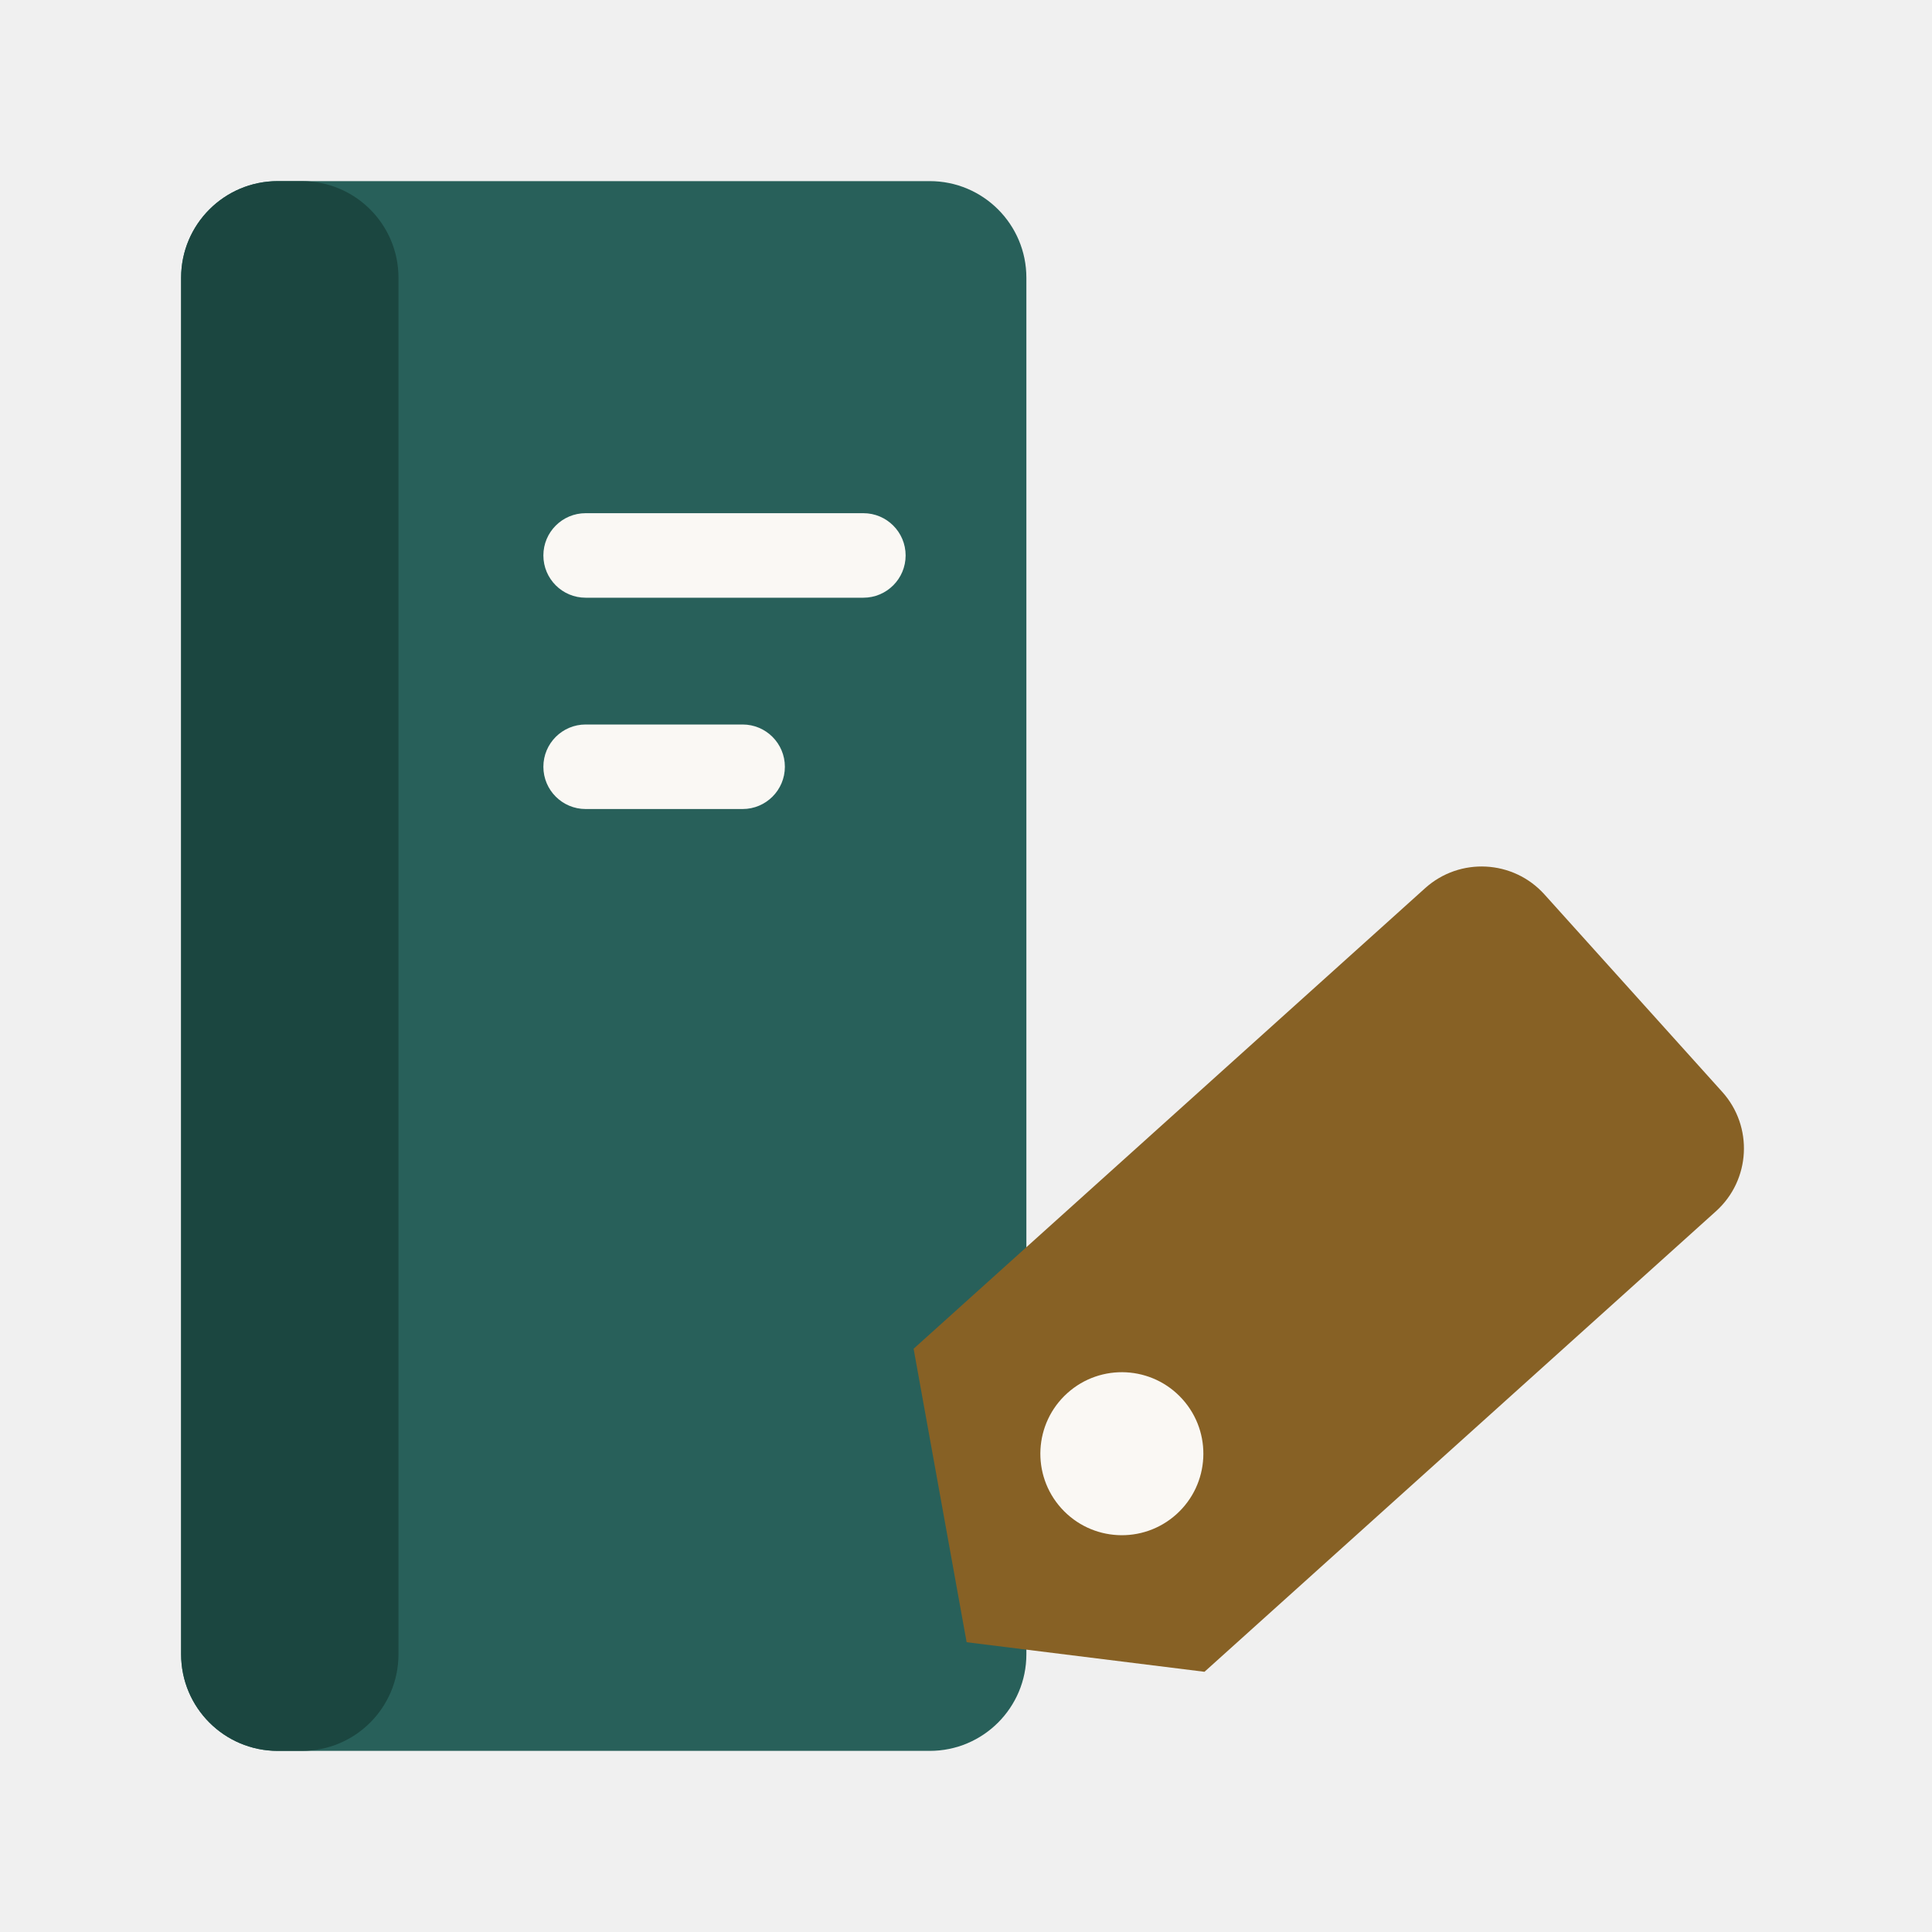
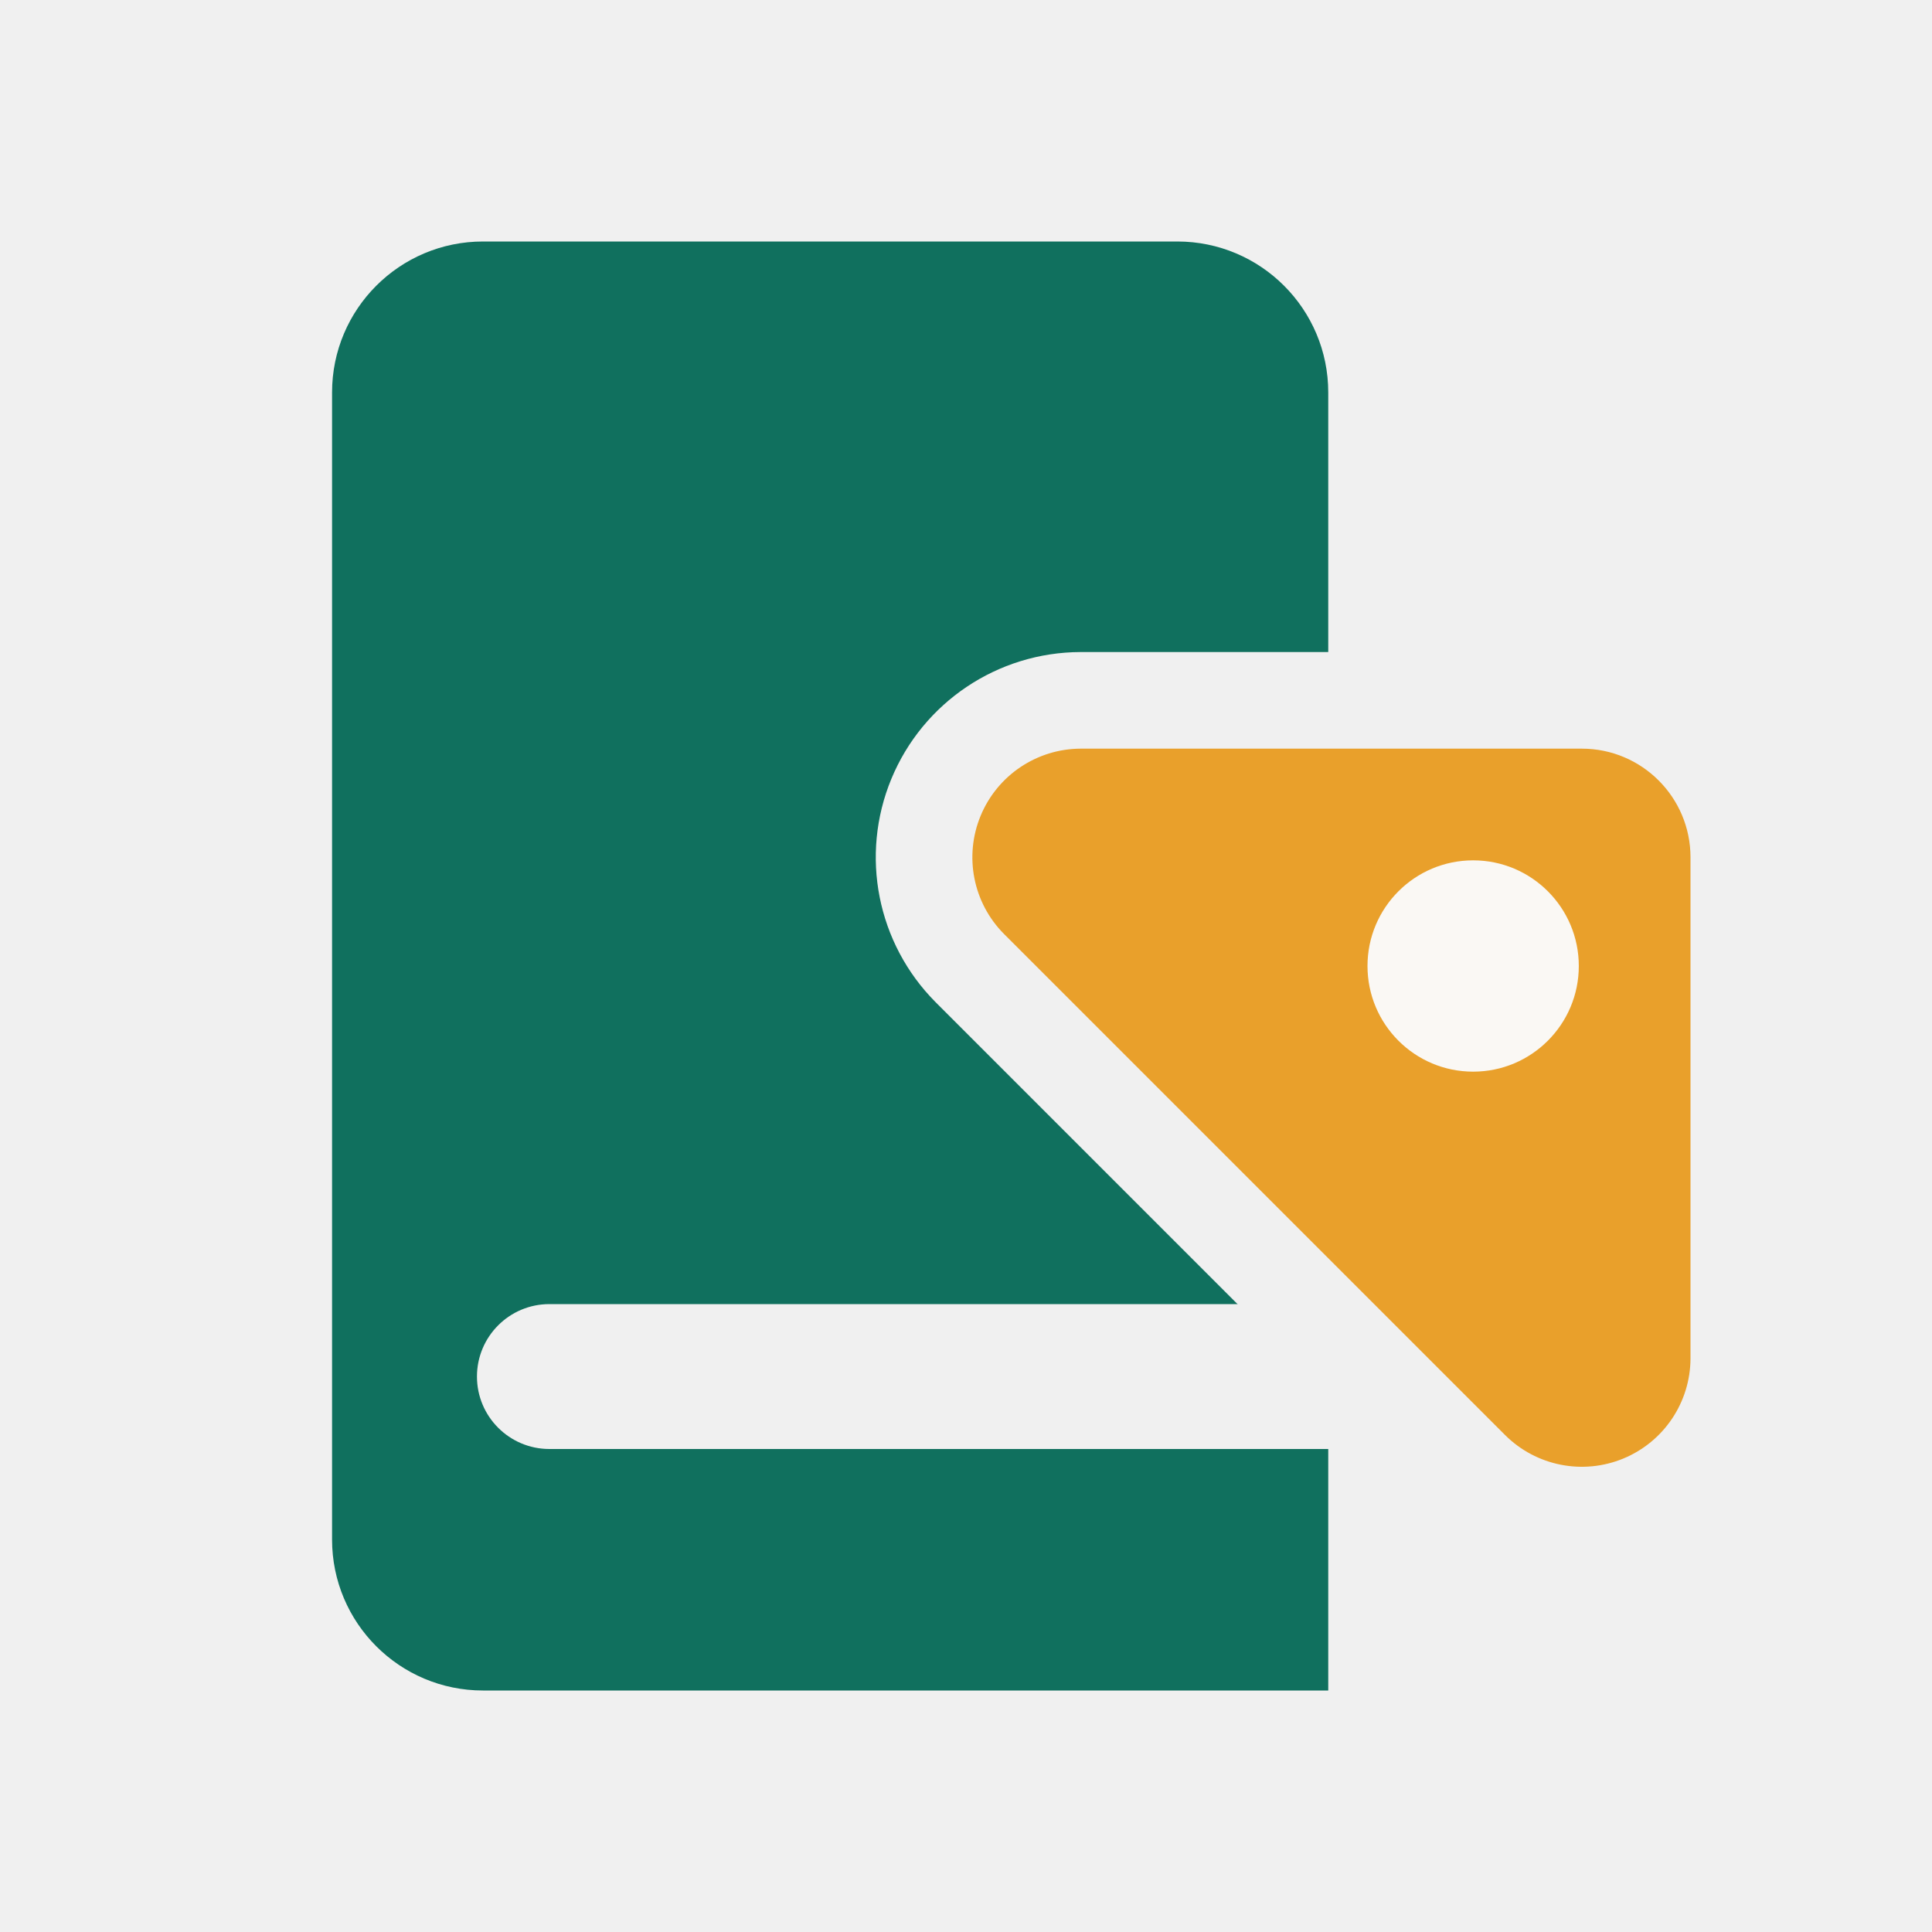
<svg xmlns="http://www.w3.org/2000/svg" viewBox="0 0 32 32">
  <style>
-     .buch  { fill: #28605a }
-     .rueck { fill: #1b4640 }
-     .band  { fill: #faf8f4 }
-     .schild{ fill: #876125 }
-     .loch  { fill: #faf8f4 }
+     .buch   { fill: #10705e }
+     .schild { fill: #e9a02b }
    @media (prefers-color-scheme: dark) {
-       .buch  { fill: #82bbb3 }
-       .rueck { fill: #4d8b84 }
-       .band  { fill: #17302d }
-       .schild{ fill: #b7933f }
-       .loch  { fill: #17302d }
+       .buch   { fill: #4fb39c }
+       .schild { fill: #f0b04e }
    }
  </style>
-   <rect class="buch" x="3" y="3" width="14" height="26" rx="1.6" />
-   <rect class="rueck" x="3" y="3" width="3.6" height="26" rx="1.6" />
-   <rect class="band" x="9" y="8.5" width="6" height="1.4" rx="0.7" />
-   <rect class="band" x="9" y="12" width="4" height="1.4" rx="0.7" />
-   <g transform="rotate(-42 22 21)">
-     <path class="schild" d="M16 17.4h11.4a1.4 1.4 0 0 1 1.4 1.4v4.4a1.4 1.4 0 0 1-1.4 1.4H16l-2.6-3z" />
-     <circle class="loch" cx="17.4" cy="21" r="1.35" />
+   <defs>
+     <path id="anhaenger" d="M17.9 12.4h8.3A1.8 1.8 0 0 1 28 14.2v8.3a1.8 1.8 0 0 1-3.07 1.27l-8.3-8.3A1.8 1.8 0 0 1 17.9 12.4z" />
+     <mask id="spalt">
+       <rect width="32" height="32" fill="#fff" />
+       <use href="#anhaenger" fill="#000" stroke="#000" stroke-width="3.2" stroke-linejoin="round" />
+     </mask>
+   </defs>
+   <g mask="url(#spalt)">
+     <path class="buch" d="M5.5 6.5A2.5 2.5 0 0 1 8 4h11.5A2.5 2.5 0 0 1 22 6.5V21.6H9.1a1.2 1.2 0 0 0 0 2.4H22V28H8a2.5 2.5 0 0 1-2.5-2.5z" />
  </g>
+   <use href="#anhaenger" class="schild" />
+   <circle cx="24.4" cy="16" r="1.75" fill="#faf8f4" />
</svg>
